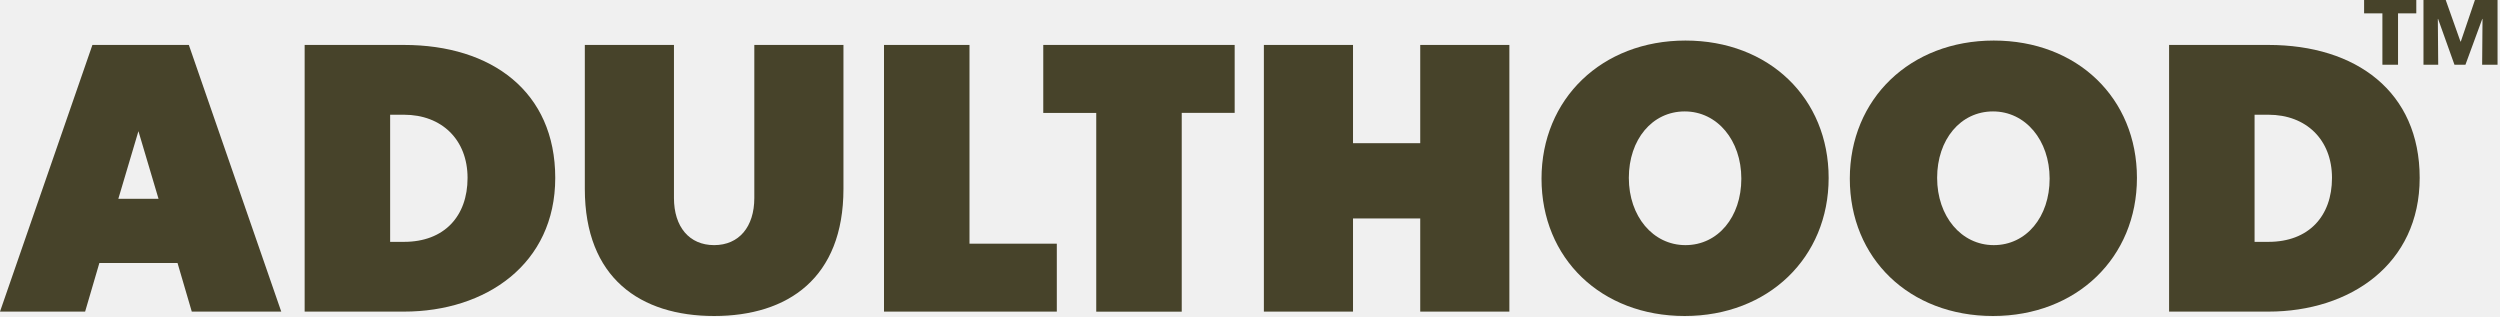
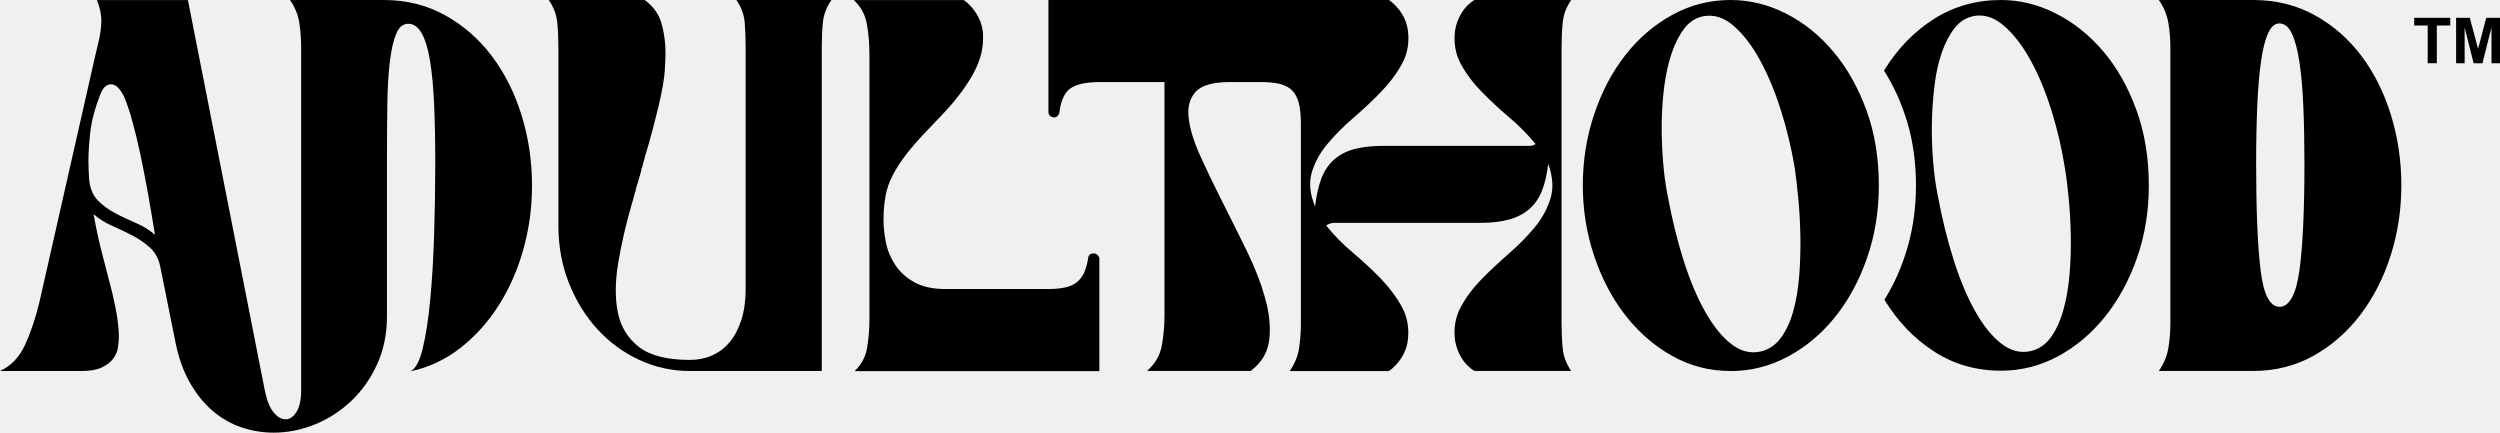
- <svg xmlns="http://www.w3.org/2000/svg" width="672" height="85" viewBox="0 0 672 85" fill="none">
-   <g clip-path="url(#clip0_2_9)">
-     <path d="M51.55 83.76L47.72 70.7H26.71L22.88 83.76H0L24.84 12.08H50.76L75.6 83.76H51.54H51.55ZM37.21 35.26L31.81 53.43H42.61L37.21 35.26Z" fill="#47432A" />
-     <path d="M108.6 83.76H81.89V12.08H108.6C132.17 12.08 149.25 24.65 149.25 47.82C149.25 70.99 130.59 83.76 108.6 83.76ZM108.6 30.84H104.87V65.01H108.6C119.4 65.01 125.68 58.14 125.68 47.83C125.68 37.52 118.71 30.84 108.6 30.84Z" fill="#47432A" />
-     <path d="M191.96 84.94C172.13 84.94 157.2 74.73 157.2 50.77V12.08H181.16V53.22C181.16 60.98 185.28 65.89 191.96 65.89C198.64 65.89 202.76 60.98 202.76 53.22V12.08H226.72V50.77C226.72 74.73 211.8 84.94 191.96 84.94Z" fill="#47432A" />
-     <path d="M237.62 83.76V12.08H260.6V65.5H284.07V83.76H237.63H237.62Z" fill="#47432A" />
-     <path d="M317.65 30.35V83.77H294.67V30.35H280.43V12.08H331.88V30.34H317.64L317.65 30.35Z" fill="#47432A" />
-     <path d="M381.76 83.76V58.72H363.69V83.76H339.73V12.08H363.69V38.49H381.76V12.08H405.72V83.76H381.76Z" fill="#47432A" />
-     <path d="M452.85 84.94C430.36 84.94 414.36 69.43 414.36 48.02C414.36 26.61 430.56 10.9 453.05 10.9C475.54 10.9 491.54 26.41 491.54 47.82C491.54 69.23 475.34 84.94 452.85 84.94ZM452.85 29.95C444.11 29.95 437.83 37.51 437.83 47.82C437.83 58.13 444.31 65.89 453.05 65.89C461.79 65.89 468.07 58.33 468.07 48.02C468.07 37.71 461.59 29.95 452.85 29.95Z" fill="#47432A" />
-     <path d="M535.72 84.94C513.23 84.94 497.23 69.43 497.23 48.02C497.23 26.61 513.43 10.9 535.92 10.9C558.41 10.9 574.41 26.41 574.41 47.82C574.41 69.23 558.21 84.94 535.72 84.94ZM535.72 29.95C526.98 29.95 520.7 37.51 520.7 47.82C520.7 58.13 527.18 65.89 535.92 65.89C544.66 65.89 550.94 58.33 550.94 48.02C550.94 37.71 544.46 29.95 535.72 29.95Z" fill="#47432A" />
-     <path d="M609.76 83.76H583.05V12.08H609.76C633.33 12.08 650.41 24.65 650.41 47.82C650.41 70.99 631.75 83.76 609.76 83.76ZM609.76 30.84H606.03V65.01H609.76C620.56 65.01 626.84 58.14 626.84 47.83C626.84 37.52 619.87 30.84 609.76 30.84Z" fill="#47432A" />
-     <path d="M644.59 3.59V17.4H640.39V3.59H635.47V0H649.5V3.59H644.58H644.59Z" fill="#47432A" />
-     <path d="M667.2 17.4L667.3 5.09H667.23L662.71 17.4H659.76L655.36 5.09H655.29L655.39 17.4H651.43V0H657.41L661.37 11.16H661.47L665.26 0H671.34V17.4H667.21H667.2Z" fill="#47432A" />
-   </g>
+ <svg xmlns="http://www.w3.org/2000/svg" version="1.1" viewBox="0 0 487.06 84.29">
  <defs>
-     <clipPath id="clip0_2_9">
-       <rect width="671.33" height="84.94" fill="white" />
+     <style>
+       .st0 {
+         fill: none;
+       }
+ 
+       .st1 {
+         fill: #47432a;
+       }
+ 
+       .st2 {
+         display: none;
+       }
+ 
+       .st3 {
+         clip-path: url(#clippath);
+       }
+     </style>
+     <clipPath id="clippath">
+       <rect class="st0" x="-92.47" width="671.33" height="84.94" />
    </clipPath>
  </defs>
+   <g id="Layer_1" class="st2">
+     <g class="st3">
+       <g>
+         <path class="st1" d="M-40.92,83.76l-3.83-13.06h-21.01l-3.83,13.06h-22.88L-67.63,12.08h25.92l24.84,71.68h-24.06,0ZM-55.26,35.26l-5.4,18.17h10.8l-5.4-18.17Z" />
+         <path class="st1" d="M16.13,83.76H-10.58V12.08h26.71c23.57,0,40.65,12.57,40.65,35.74s-18.66,35.94-40.65,35.94ZM16.13,30.84h-3.73v34.17h3.73c10.8,0,17.08-6.87,17.08-17.18s-6.97-16.99-17.08-16.99Z" />
+         <path class="st1" d="M99.49,84.94c-19.83,0-34.76-10.21-34.76-34.17V12.08h23.96v41.14c0,7.76,4.12,12.67,10.8,12.67s10.8-4.91,10.8-12.67V12.08h23.96v38.69c0,23.96-14.92,34.17-34.76,34.17Z" />
+         <path class="st1" d="M145.15,83.76V12.08h22.98v53.42h23.47v18.26h-46.45Z" />
+         <path class="st1" d="M225.18,30.35v53.42h-22.98V30.35h-14.24V12.08h51.45v18.26h-14.24,0Z" />
+         <path class="st1" d="M289.29,83.76v-25.04h-18.07v25.04h-23.96V12.08h23.96v26.41h18.07V12.08h23.96v71.68h-23.96Z" />
+         <path class="st1" d="M360.38,84.94c-22.49,0-38.49-15.51-38.49-36.92s16.2-37.12,38.69-37.12,38.49,15.51,38.49,36.92-16.2,37.12-38.69,37.12ZM360.38,29.95c-8.74,0-15.02,7.56-15.02,17.87s6.48,18.07,15.22,18.07,15.02-7.56,15.02-17.87-6.48-18.07-15.22-18.07Z" />
+         <path class="st1" d="M443.25,84.94c-22.49,0-38.49-15.51-38.49-36.92s16.2-37.12,38.69-37.12,38.49,15.51,38.49,36.92-16.2,37.12-38.69,37.12ZM443.25,29.95c-8.74,0-15.02,7.56-15.02,17.87s6.48,18.07,15.22,18.07,15.02-7.56,15.02-17.87-6.48-18.07-15.22-18.07Z" />
+         <path class="st1" d="M517.29,83.76h-26.71V12.08h26.71c23.57,0,40.65,12.57,40.65,35.74s-18.66,35.94-40.65,35.94ZM517.29,30.84h-3.73v34.17h3.73c10.8,0,17.08-6.87,17.08-17.18s-6.97-16.99-17.08-16.99Z" />
+         <path class="st1" d="M552.12,3.59v13.81h-4.2V3.59h-4.92V0h14.03v3.59h-4.92.01Z" />
+         <path class="st1" d="M574.73,17.4l.1-12.31h-.07l-4.52,12.31h-2.95l-4.4-12.31h-.07l.1,12.31h-3.96V0h5.98l3.96,11.16h.1l3.79-11.16h6.08v17.4h-4.14Z" />
+       </g>
+     </g>
+   </g>
+   <g id="Layer_2">
+     <g>
+       <g>
+         <path d="M0,72.28c2.12-.96,3.74-2.64,4.85-5.03,1.11-2.39,2.05-5.17,2.82-8.36L18.67,10.35c.53-2.07.84-3.56.94-4.45.1-.89.14-1.48.14-1.77,0-1.3-.29-2.68-.87-4.12h17.73l14.98,76.04c.39,1.93.95,3.35,1.7,4.27.75.92,1.53,1.37,2.35,1.37s1.53-.48,2.13-1.45c.6-.97.9-2.36.9-4.2V9.33c0-1.69-.12-3.32-.36-4.88-.24-1.57-.84-3.05-1.81-4.45h18.28c4.38,0,8.36.99,11.93,2.97,3.57,1.98,6.61,4.63,9.12,7.96,2.51,3.33,4.44,7.18,5.79,11.54,1.35,4.37,2.03,8.94,2.03,13.71,0,4.2-.55,8.3-1.66,12.3-1.11,4-2.7,7.65-4.78,10.93-2.07,3.28-4.57,6.07-7.49,8.36-2.92,2.29-6.19,3.82-9.8,4.59,1-.43,1.82-1.93,2.44-4.49.62-2.56,1.11-5.75,1.47-9.59.36-3.83.61-8.05.75-12.66.14-4.61.22-9.2.22-13.78,0-4.24-.07-8.04-.22-11.4-.14-3.35-.41-6.2-.79-8.54-.38-2.34-.92-4.14-1.62-5.39-.69-1.25-1.57-1.88-2.62-1.88s-1.78.63-2.33,1.88c-.55,1.26-.97,3.06-1.26,5.43-.29,2.36-.46,5.22-.5,8.57-.05,3.35-.07,7.13-.07,11.32v29.74c0,3.47-.64,6.61-1.92,9.41-1.28,2.8-2.97,5.18-5.06,7.16-2.1,1.98-4.46,3.5-7.09,4.56-2.63,1.06-5.29,1.59-8,1.59-2.12,0-4.2-.34-6.22-1.01-2.03-.68-3.88-1.73-5.57-3.15-1.69-1.42-3.17-3.23-4.45-5.43-1.28-2.2-2.23-4.81-2.86-7.85l-3.04-15.12c-.34-1.45-1-2.62-1.99-3.51-.99-.89-2.11-1.66-3.36-2.32-1.26-.65-2.57-1.28-3.94-1.88-1.37-.6-2.59-1.36-3.65-2.28.48,2.75,1.06,5.41,1.74,7.99.68,2.58,1.3,5.01,1.88,7.27.53,2.27.88,4.06,1.05,5.39.17,1.33.25,2.35.25,3.08,0,.68-.06,1.41-.18,2.21-.12.8-.43,1.53-.94,2.21-.51.68-1.24,1.24-2.21,1.7-.97.46-2.29.69-3.98.69H0ZM19.54,18.38c-1.06,2.75-1.71,5.21-1.95,7.38-.24,2.17-.36,4.05-.36,5.64,0,.63.01,1.24.04,1.84.02.6.06,1.22.11,1.85.19,1.69.75,3,1.66,3.94.92.94,2,1.75,3.26,2.42,1.25.68,2.59,1.31,4.02,1.92,1.42.6,2.71,1.39,3.87,2.35-.43-2.7-.89-5.39-1.37-8.07-.48-2.68-.98-5.21-1.48-7.6-.51-2.39-1.03-4.53-1.56-6.44-.53-1.9-1.04-3.44-1.52-4.59-.82-1.74-1.69-2.6-2.6-2.6s-1.62.65-2.1,1.95Z" />
+         <path d="M125.61,0c1.69,1.25,2.79,2.8,3.29,4.63.51,1.83.76,3.76.76,5.79,0,.58-.05,1.68-.14,3.29-.1,1.62-.51,3.97-1.23,7.05-.39,1.54-.78,3.1-1.19,4.67-.41,1.57-.86,3.15-1.34,4.74-.05.1-.07.18-.07.25s-.03.16-.07.25l-.07.29c-.05.1-.07.17-.07.22s-.03.12-.07.22l-.07.29-.22.87-.14.29c0,.19-.03.34-.07.43l-.07.36s-.07.1-.07.14l-.07.29c-.05.1-.07.17-.07.22s-.03.12-.07.22l-.07.29c-.05.1-.07.17-.07.22s-.03.12-.07.22l-.07.29c-.05.14-.1.29-.14.43-.05.15-.1.29-.15.43l-.07.36c-.05.1-.07.24-.07.43l-.14.29-.22.87-.07.29c-.05.1-.07.17-.07.22s-.02.12-.07.22l-.07.29c-.05.1-.07.17-.07.22s-.03.12-.07.22c-1.16,4-2.04,7.84-2.64,11.5-.6,3.67-.62,6.89-.04,9.66.58,2.77,1.95,4.99,4.12,6.66,2.17,1.66,5.47,2.5,9.91,2.5,1.54,0,2.98-.29,4.3-.87,1.33-.58,2.47-1.45,3.44-2.6.96-1.16,1.72-2.6,2.28-4.34.55-1.74.83-3.74.83-6.01V9.26c0-1.69-.06-3.3-.18-4.85-.12-1.54-.66-3.01-1.63-4.41h18.52c-.97,1.4-1.52,2.86-1.66,4.38-.15,1.52-.22,3.15-.22,4.88v63.02h-25.69c-3.47,0-6.76-.72-9.88-2.17-3.11-1.45-5.82-3.44-8.14-5.97-2.32-2.53-4.16-5.52-5.54-8.97-1.37-3.45-2.06-7.17-2.06-11.18V9.26c0-1.69-.07-3.3-.22-4.85-.14-1.54-.7-3.01-1.66-4.41h18.74Z" />
+         <path d="M169.38,10.42c0-2.07-.17-4.02-.51-5.82-.34-1.81-1.18-3.34-2.53-4.59h21.42c.92.63,1.72,1.48,2.42,2.57.7,1.08,1.12,2.23,1.27,3.43.05.24.07.51.07.8v.79c0,2.31-.72,4.72-2.17,7.23s-3.43,5.06-5.93,7.66c-1.21,1.25-2.4,2.51-3.58,3.76-1.18,1.25-2.28,2.53-3.29,3.83-1.01,1.3-1.88,2.64-2.6,4.01-.72,1.37-1.21,2.78-1.45,4.23-.19,1.16-.3,2.14-.33,2.96-.03.82-.04,1.35-.04,1.59,0,1.35.16,2.81.47,4.37.31,1.57.92,3.02,1.81,4.37.89,1.35,2.12,2.47,3.69,3.36,1.57.89,3.61,1.34,6.11,1.34h19.9c1.3,0,2.41-.1,3.33-.29.92-.19,1.68-.52,2.28-.98.6-.46,1.08-1.07,1.45-1.84.36-.77.64-1.74.83-2.89.05-.63.41-.94,1.09-.94.29,0,.54.11.76.33s.33.47.33.76v21.85h-47.68c1.35-1.3,2.17-2.86,2.46-4.67.29-1.81.43-3.68.43-5.61V10.42Z" />
+         <path d="M205.27,22.86c-.68-.1-1.01-.46-1.01-1.09V0h66.35c.96.68,1.78,1.54,2.46,2.6.68,1.06,1.08,2.2,1.23,3.4.29,2.36-.1,4.51-1.16,6.44-1.06,1.93-2.44,3.76-4.12,5.5-1.69,1.74-3.49,3.43-5.39,5.06-1.91,1.64-3.58,3.33-5.03,5.06s-2.46,3.59-3.04,5.57c-.58,1.98-.36,4.17.65,6.58.24-2.07.64-3.86,1.19-5.35.55-1.49,1.36-2.72,2.42-3.69,1.06-.96,2.37-1.66,3.94-2.1,1.57-.43,3.48-.65,5.75-.65h28.29c.63,0,1.08-.12,1.37-.36-1.45-1.78-3.12-3.48-5.03-5.1-1.91-1.62-3.7-3.28-5.39-4.99-1.69-1.71-3.06-3.53-4.12-5.46-1.06-1.93-1.45-4.1-1.16-6.51.19-1.21.6-2.34,1.23-3.4.63-1.06,1.47-1.93,2.53-2.6h18.88c-.97,1.4-1.52,2.88-1.66,4.45-.15,1.57-.22,3.2-.22,4.88v53.61c0,1.74.07,3.38.22,4.92.14,1.54.7,3.02,1.66,4.41h-18.88c-1.06-.68-1.91-1.54-2.53-2.6-.63-1.06-1.04-2.19-1.23-3.4-.29-2.36.08-4.51,1.12-6.44,1.04-1.93,2.39-3.74,4.05-5.43,1.66-1.69,3.44-3.35,5.32-4.99,1.88-1.64,3.55-3.33,4.99-5.06,1.45-1.74,2.48-3.62,3.11-5.64s.48-4.29-.43-6.8c-.24,2.07-.65,3.83-1.23,5.28-.58,1.45-1.4,2.63-2.46,3.55-1.06.92-2.38,1.59-3.94,2.03-1.57.43-3.46.65-5.68.65h-28.29c-.63,0-1.18.17-1.66.51,1.45,1.83,3.15,3.57,5.1,5.21,1.95,1.64,3.77,3.33,5.46,5.06,1.69,1.74,3.08,3.58,4.16,5.54,1.09,1.95,1.48,4.14,1.19,6.55-.15,1.21-.55,2.34-1.23,3.4-.68,1.06-1.5,1.93-2.46,2.6h-19.32c.96-1.4,1.57-2.86,1.81-4.38.24-1.52.36-3.15.36-4.88V24.02c0-1.59-.13-2.91-.4-3.94-.27-1.04-.7-1.86-1.3-2.46-.6-.6-1.4-1.02-2.39-1.27-.99-.24-2.23-.36-3.73-.36h-6.01c-3.28,0-5.5.63-6.66,1.88-1.16,1.26-1.62,2.96-1.37,5.1.24,2.15,1,4.63,2.28,7.45,1.28,2.82,2.71,5.8,4.3,8.94,1.59,3.14,3.17,6.31,4.74,9.51,1.57,3.21,2.76,6.28,3.58,9.22.82,2.94,1.09,5.64.8,8.1s-1.5,4.49-3.62,6.08h-20.19c1.54-1.35,2.5-2.97,2.86-4.85s.54-3.86.54-5.93V15.99h-12.59c-2.6,0-4.5.4-5.68,1.19-1.18.8-1.92,2.38-2.21,4.74-.05.29-.18.53-.4.72-.22.19-.47.27-.76.22Z" />
+         <path d="M337.17,72.28c-4.15,0-7.98-1-11.5-3-3.52-2-6.56-4.67-9.12-8-2.56-3.33-4.56-7.17-6.01-11.54-1.45-4.36-2.17-8.91-2.17-13.64s.73-9.43,2.21-13.82c1.47-4.39,3.48-8.22,6.04-11.5,2.56-3.28,5.59-5.9,9.12-7.85,3.52-1.95,7.33-2.93,11.43-2.93,3.71,0,7.31.88,10.78,2.64,3.47,1.76,6.55,4.23,9.23,7.42,2.68,3.18,4.82,6.98,6.44,11.4,1.62,4.41,2.42,9.3,2.42,14.65,0,5.06-.77,9.8-2.32,14.22-1.54,4.41-3.63,8.25-6.26,11.5-2.63,3.26-5.69,5.81-9.19,7.67-3.5,1.86-7.2,2.79-11.11,2.79ZM331.81,3.18c-1.45.29-2.67,1.07-3.65,2.35-.99,1.28-1.81,2.87-2.46,4.78-.65,1.91-1.13,4.04-1.45,6.4-.31,2.36-.48,4.79-.51,7.27-.03,2.48.06,4.93.25,7.34.19,2.41.48,4.61.87,6.58.87,4.73,1.93,9.04,3.18,12.95,1.25,3.91,2.66,7.24,4.23,9.99,1.57,2.75,3.24,4.81,5.03,6.19,1.78,1.38,3.64,1.87,5.57,1.48,1.64-.34,2.99-1.22,4.05-2.64,1.06-1.42,1.88-3.18,2.46-5.28.58-2.1.96-4.41,1.16-6.95.19-2.53.26-5.06.22-7.6-.05-2.53-.18-4.96-.4-7.27-.22-2.32-.45-4.32-.69-6.01-.63-3.76-1.52-7.49-2.68-11.18-1.16-3.69-2.52-6.97-4.09-9.84-1.57-2.87-3.29-5.11-5.17-6.73-1.88-1.62-3.86-2.23-5.93-1.84ZM367.05,13.75c2.6-4.24,5.85-7.6,9.73-10.06,3.88-2.46,8.24-3.69,13.06-3.69,3.67,0,7.24.88,10.71,2.64,3.47,1.76,6.55,4.22,9.23,7.38,2.68,3.16,4.82,6.96,6.44,11.4,1.62,4.44,2.42,9.33,2.42,14.69,0,5.06-.77,9.79-2.32,14.18-1.54,4.39-3.63,8.21-6.26,11.47-2.63,3.26-5.68,5.81-9.15,7.67-3.47,1.86-7.16,2.79-11.07,2.79-4.82,0-9.17-1.24-13.02-3.73-3.86-2.48-7.09-5.85-9.69-10.09,1.93-3.09,3.44-6.51,4.52-10.27,1.08-3.76,1.63-7.77,1.63-12.01s-.55-8.45-1.66-12.19c-1.11-3.74-2.63-7.13-4.56-10.17ZM384.34,3.18c-1.4.29-2.59,1.07-3.58,2.35-.99,1.28-1.81,2.86-2.46,4.74-.65,1.88-1.12,4-1.41,6.37-.29,2.36-.46,4.79-.51,7.27-.05,2.48.02,4.93.22,7.34.19,2.41.48,4.61.87,6.58.87,4.68,1.93,8.98,3.18,12.91,1.25,3.93,2.67,7.27,4.23,10.02,1.57,2.75,3.24,4.81,5.03,6.19,1.78,1.37,3.64,1.87,5.57,1.48,1.64-.34,2.98-1.22,4.02-2.64,1.04-1.42,1.86-3.18,2.46-5.28.6-2.1,1.01-4.41,1.23-6.95.22-2.53.3-5.06.25-7.6-.05-2.53-.18-4.96-.4-7.27-.22-2.32-.47-4.32-.76-6.01-.58-3.71-1.45-7.43-2.6-11.14-1.16-3.71-2.53-7.01-4.12-9.88-1.59-2.87-3.34-5.11-5.25-6.73-1.91-1.62-3.9-2.21-5.97-1.77Z" />
+         <path d="M420.59,72.28c.96-1.4,1.58-2.87,1.85-4.41.26-1.54.4-3.18.4-4.92V9.26c0-1.69-.13-3.3-.4-4.85-.27-1.54-.88-3.01-1.85-4.41h18.38c4.44,0,8.44.99,12.01,2.97,3.57,1.98,6.6,4.62,9.08,7.92,2.48,3.3,4.4,7.14,5.75,11.5,1.35,4.37,2.03,8.94,2.03,13.71s-.69,9.26-2.06,13.6c-1.37,4.34-3.33,8.19-5.86,11.54-2.53,3.35-5.57,6.03-9.12,8.03-3.55,2-7.49,3-11.83,3h-18.38ZM444.1,4.56c-.92,0-1.66.65-2.24,1.95-.58,1.3-1.04,3.15-1.37,5.54-.34,2.39-.58,5.26-.72,8.61-.14,3.35-.22,7.08-.22,11.18,0,9.17.29,16.11.87,20.84.58,4.73,1.81,7.09,3.69,7.09s3.22-2.35,3.87-7.05c.65-4.7.98-11.66.98-20.87,0-4.1-.07-7.83-.22-11.18-.14-3.35-.4-6.22-.76-8.61-.36-2.39-.86-4.23-1.48-5.54-.63-1.3-1.42-1.95-2.39-1.95Z" />
+       </g>
+       <g>
+         <path d="M472.97,12.32v-7.35h-2.63v-1.5h7.03v1.5h-2.62v7.35h-1.79Z" />
+         <path d="M478.51,12.32V3.47h2.67l1.61,6.04,1.59-6.04h2.68v8.85h-1.66v-6.97l-1.76,6.97h-1.72l-1.75-6.97v6.97h-1.66Z" />
+       </g>
+     </g>
+   </g>
</svg>
